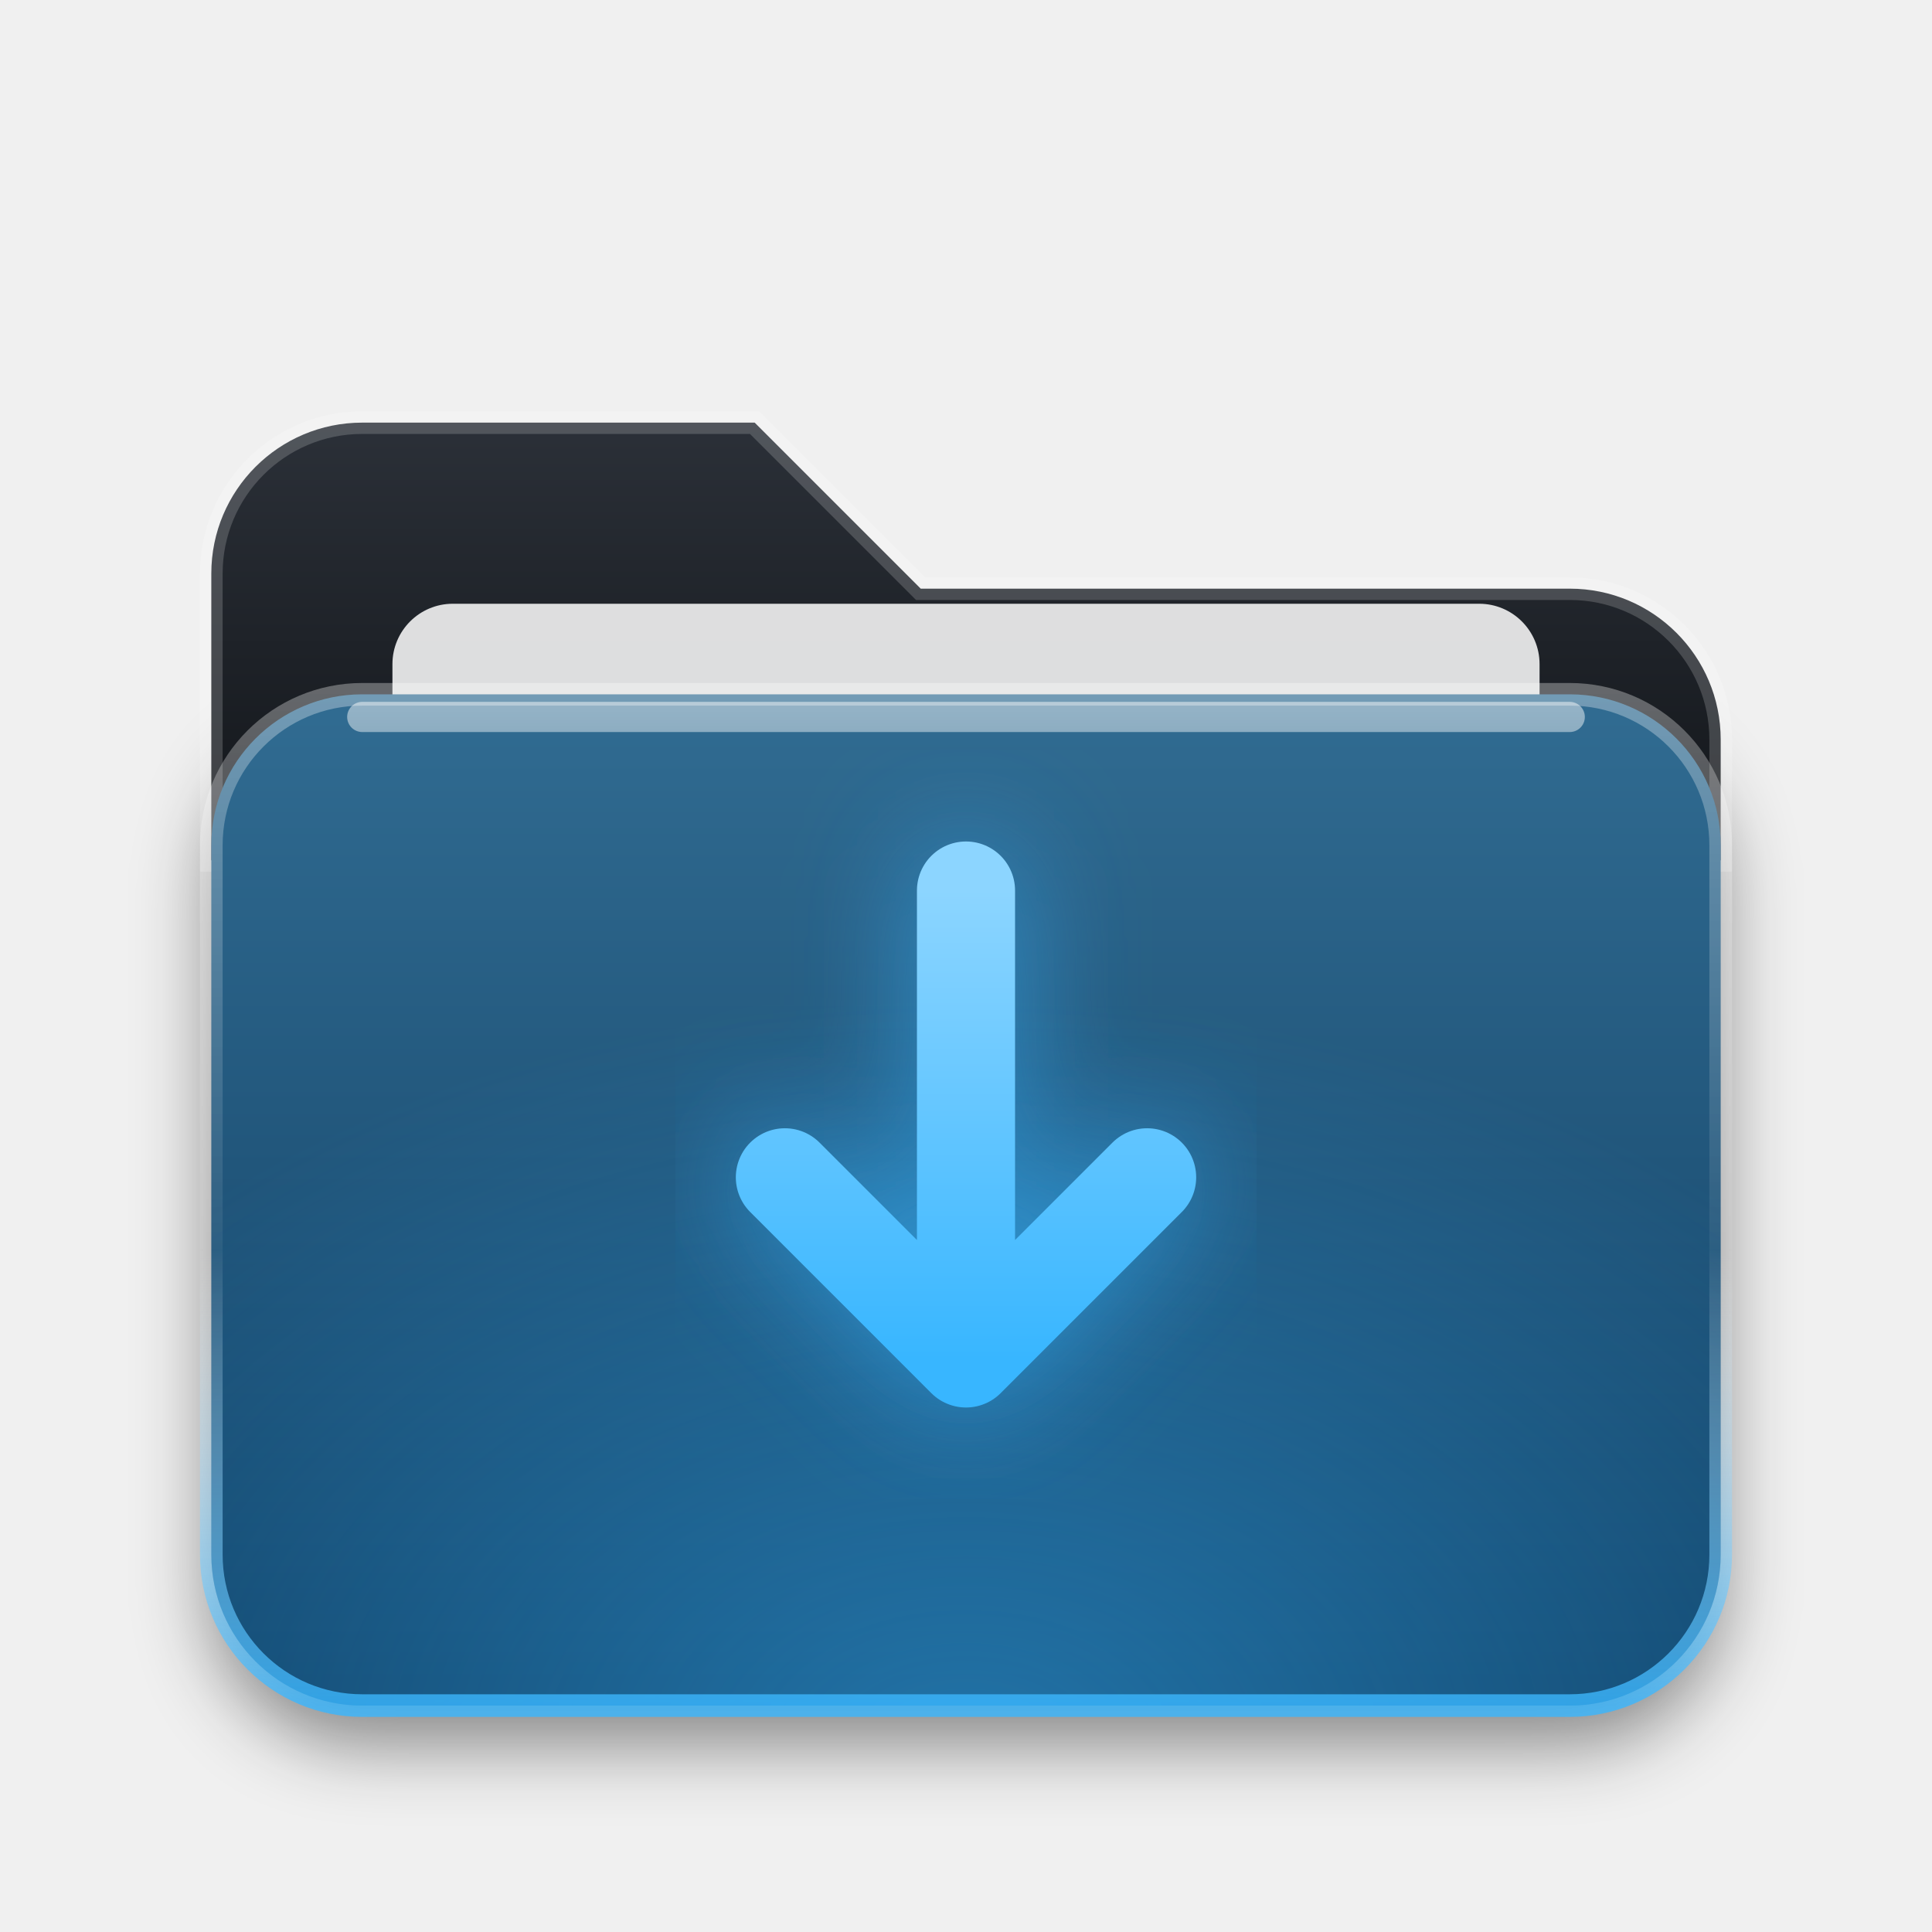
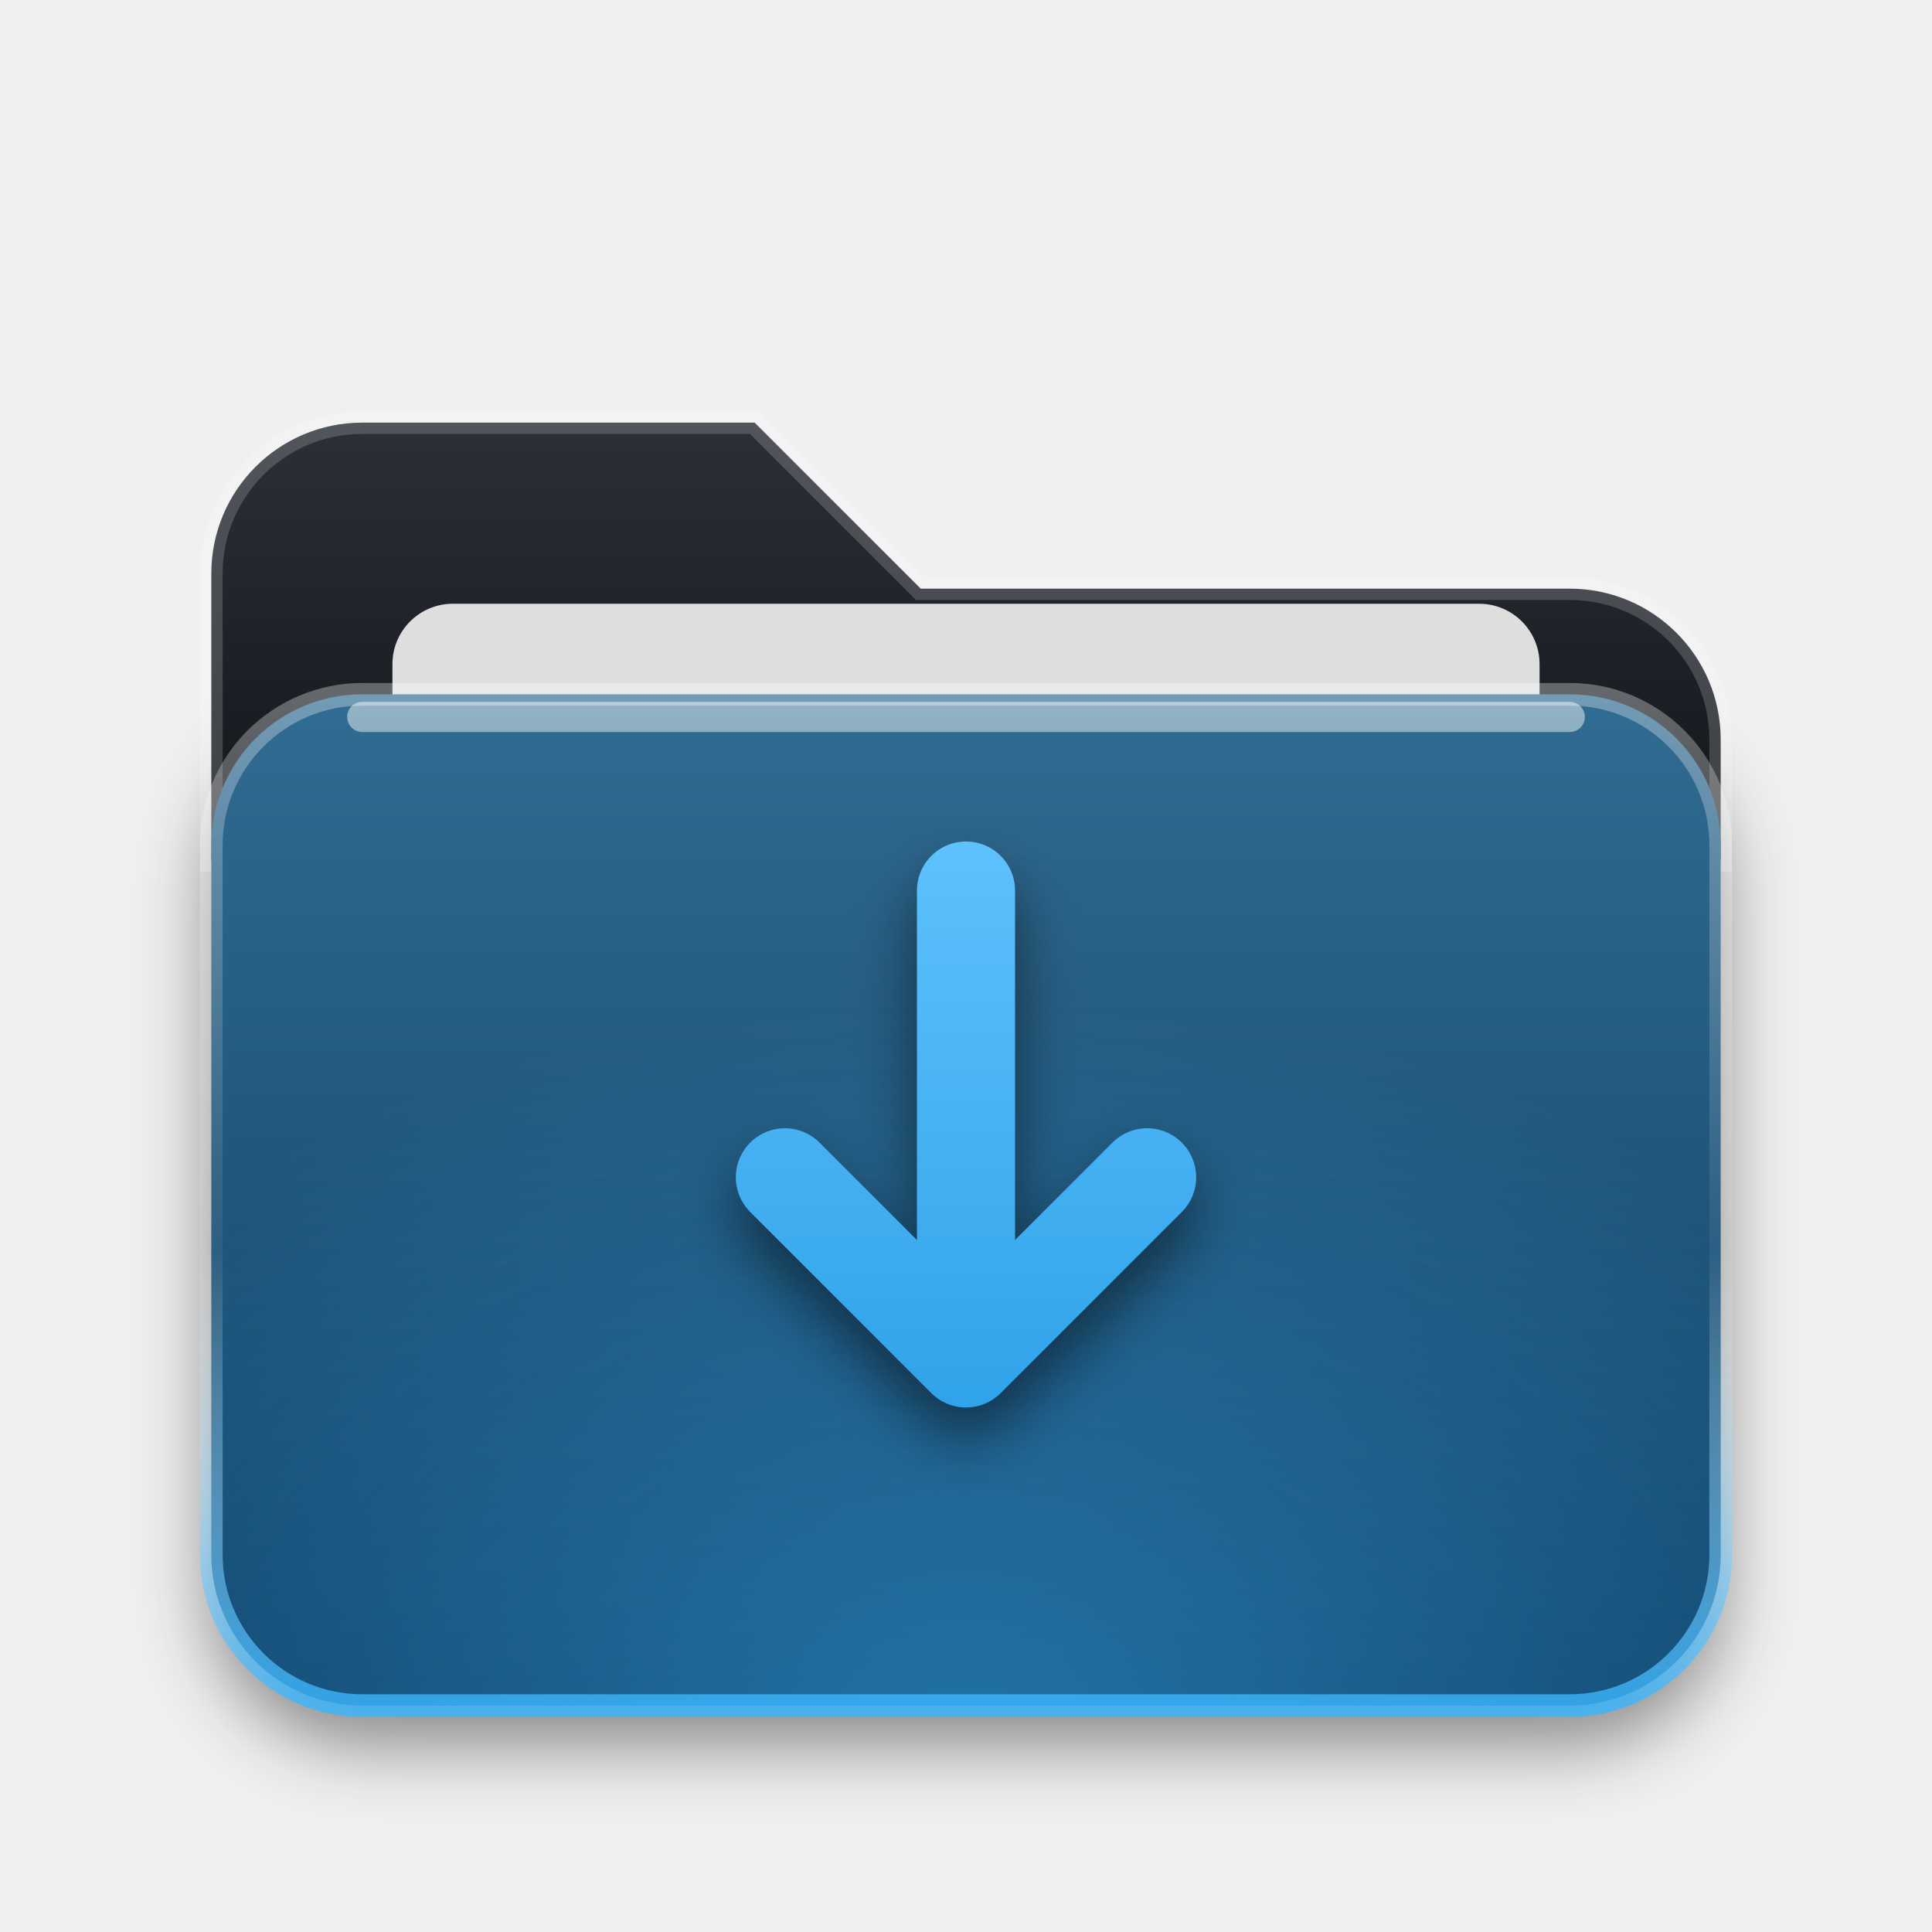
<svg xmlns="http://www.w3.org/2000/svg" viewBox="0 0 256 256" width="256" height="256">
  <defs>
+     <linearGradient id="solid" gradientUnits="userSpaceOnUse" x1="0" y1="100" x2="0" y2="200">
+       <stop offset="0" stop-color="#64C6FF" />
+       <stop offset="1" stop-color="#289DE6" />
+     </linearGradient>
+     <filter id="under" x="-30%" y="-30%" width="160%" height="170%">
+       <feGaussianBlur stdDeviation="4" />
+       <feOffset dy="4" />
+     </filter>
    <linearGradient id="smoke" x1="0" y1="0" x2="0" y2="1">
      <stop offset="0" stop-color="#2B3038" />
      <stop offset="1" stop-color="#121519" />
    </linearGradient>
    <linearGradient id="rim" x1="0" y1="0" x2="0" y2="1">
      <stop offset="0" stop-color="#fff" stop-opacity=".32" />
      <stop offset=".55" stop-color="#fff" stop-opacity=".06" />
      <stop offset="1" stop-color="#38B6FF" stop-opacity=".8" />
    </linearGradient>
    <radialGradient id="glow" cx=".5" cy="1.05" r=".75">
      <stop offset="0" stop-color="#38B6FF" stop-opacity=".45" />
      <stop offset="1" stop-color="#38B6FF" stop-opacity="0" />
    </radialGradient>
    <linearGradient id="ink" x1="0" y1="0" x2="0" y2="1">
      <stop offset="0" stop-color="#8CD5FF" />
      <stop offset="1" stop-color="#38B6FF" />
    </linearGradient>
    <filter id="halo" x="-30%" y="-30%" width="160%" height="160%">
      <feGaussianBlur stdDeviation="8" />
    </filter>
    <filter id="drop" x="-20%" y="-20%" width="140%" height="150%">
      <feGaussianBlur stdDeviation="5" />
      <feOffset dy="5" />
    </filter>
    <linearGradient id="tint" x1="0" y1="0" x2="0" y2="1">
      <stop offset="0" stop-color="#316C92" />
      <stop offset="1" stop-color="#0F3D61" />
    </linearGradient>
    <linearGradient id="hi" gradientUnits="userSpaceOnUse" x1="0" y1="92" x2="0" y2="140">
      <stop offset="0" stop-color="#fff" stop-opacity=".5" />
      <stop offset="1" stop-color="#fff" stop-opacity="0" />
    </linearGradient>
  </defs>
  <path d="M28 112a20 20 0 0 1 20-20h160a20 20 0 0 1 20 20v94a20 20 0 0 1-20 20H48a20 20 0 0 1-20-20z" fill="#000" opacity=".45" filter="url(#drop)" />
  <path d="M28 76a20 20 0 0 1 20-20h52l22 22h86a20 20 0 0 1 20 20v16H28z" fill="url(#smoke)" />
  <path d="M28 76a20 20 0 0 1 20-20h52l22 22h86a20 20 0 0 1 20 20v16H28z" fill="none" stroke="#fff" stroke-opacity=".18" stroke-width="3" />
  <path fill="#fff" opacity=".85" d="M60 80h136a8 8 0 0 1 8 8v20H52V88a8 8 0 0 1 8-8z" />
  <path d="M28 112a20 20 0 0 1 20-20h160a20 20 0 0 1 20 20v94a20 20 0 0 1-20 20H48a20 20 0 0 1-20-20z" fill="url(#tint)" />
  <path d="M28 112a20 20 0 0 1 20-20h160a20 20 0 0 1 20 20v94a20 20 0 0 1-20 20H48a20 20 0 0 1-20-20z" fill="url(#glow)" />
-   <g filter="url(#halo)" opacity=".6">
-     <path fill="none" stroke="#38B6FF" stroke-width="13" stroke-linecap="round" stroke-linejoin="round" d="M128 118v60M104 156l24 24 24-24" />
+   <g opacity=".5" filter="url(#under)">
+     <path fill="none" stroke="#000" stroke-width="13" stroke-linecap="round" stroke-linejoin="round" d="M128 118v60M104 156l24 24 24-24" />
  </g>
-   <path fill="none" stroke="url(#ink)" stroke-width="13" stroke-linecap="round" stroke-linejoin="round" d="M128 118v60M104 156l24 24 24-24" />
+   <path fill="none" stroke="url(#solid)" stroke-width="13" stroke-linecap="round" stroke-linejoin="round" d="M128 118v60M104 156l24 24 24-24" />
  <path d="M28 112a20 20 0 0 1 20-20h160a20 20 0 0 1 20 20v94a20 20 0 0 1-20 20H48a20 20 0 0 1-20-20z" fill="none" stroke="url(#rim)" stroke-width="3" />
  <path d="M48 95h160" stroke="url(#hi)" stroke-width="4" stroke-linecap="round" />
</svg>
